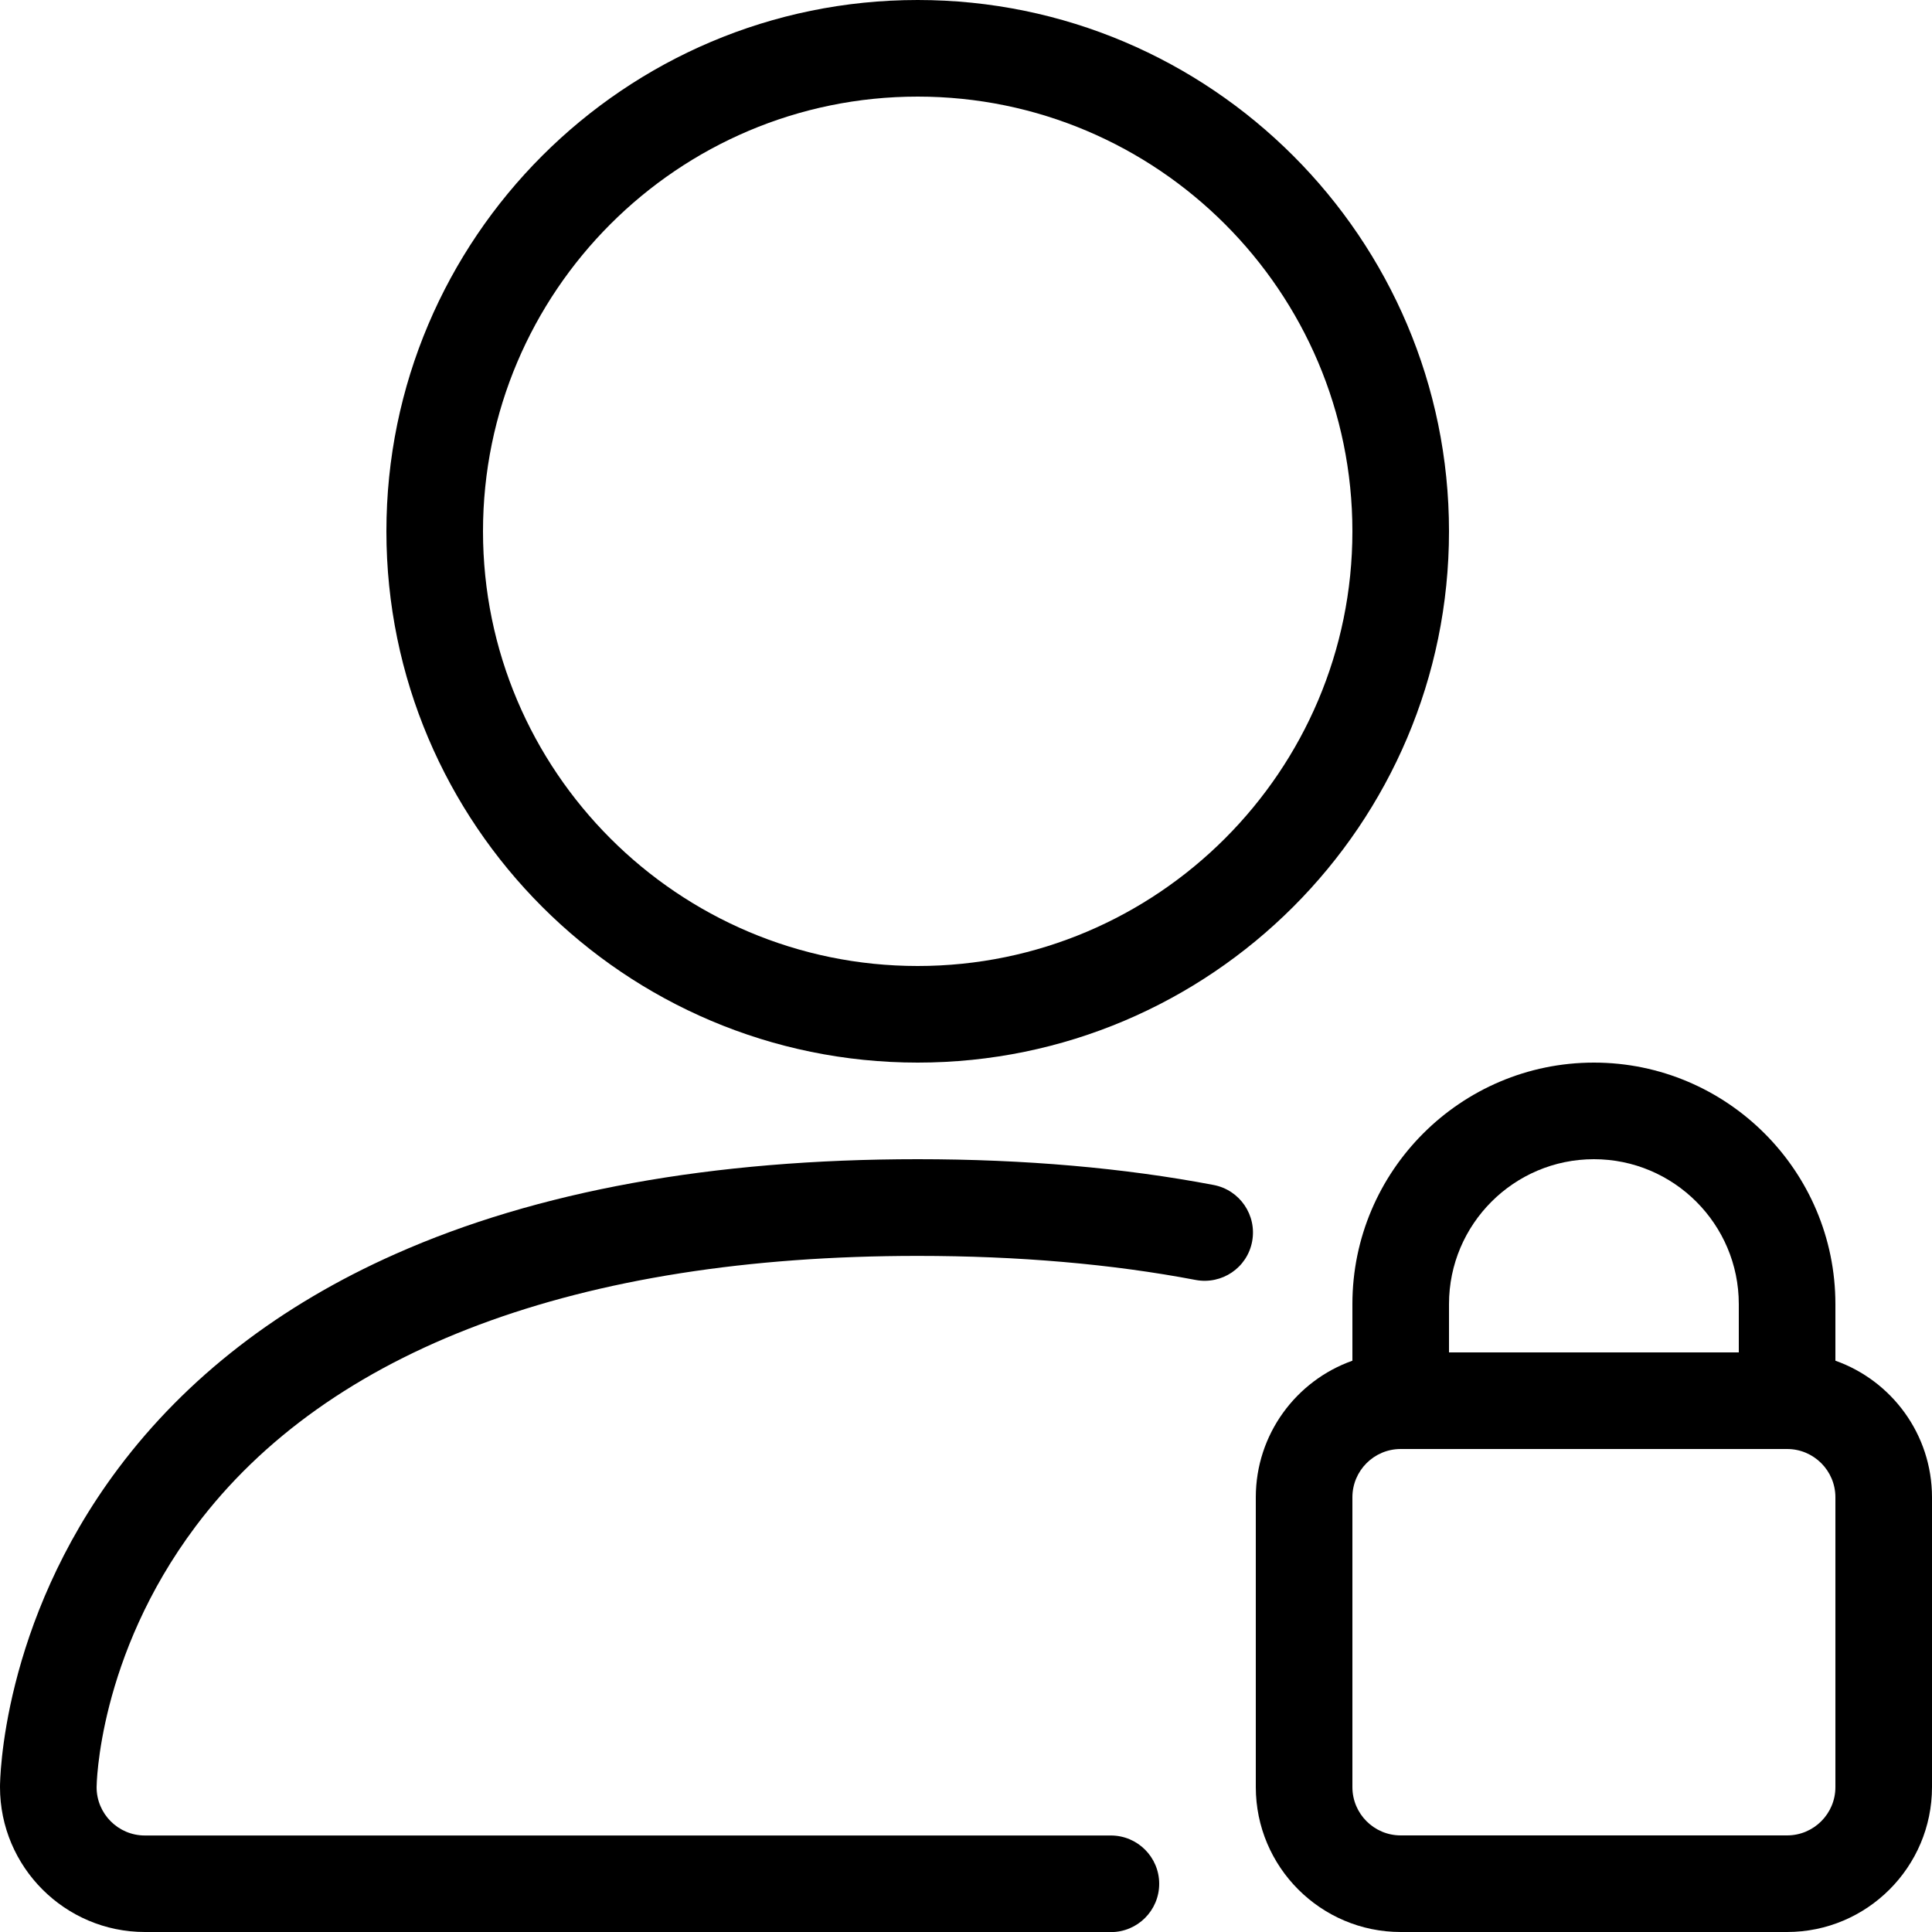
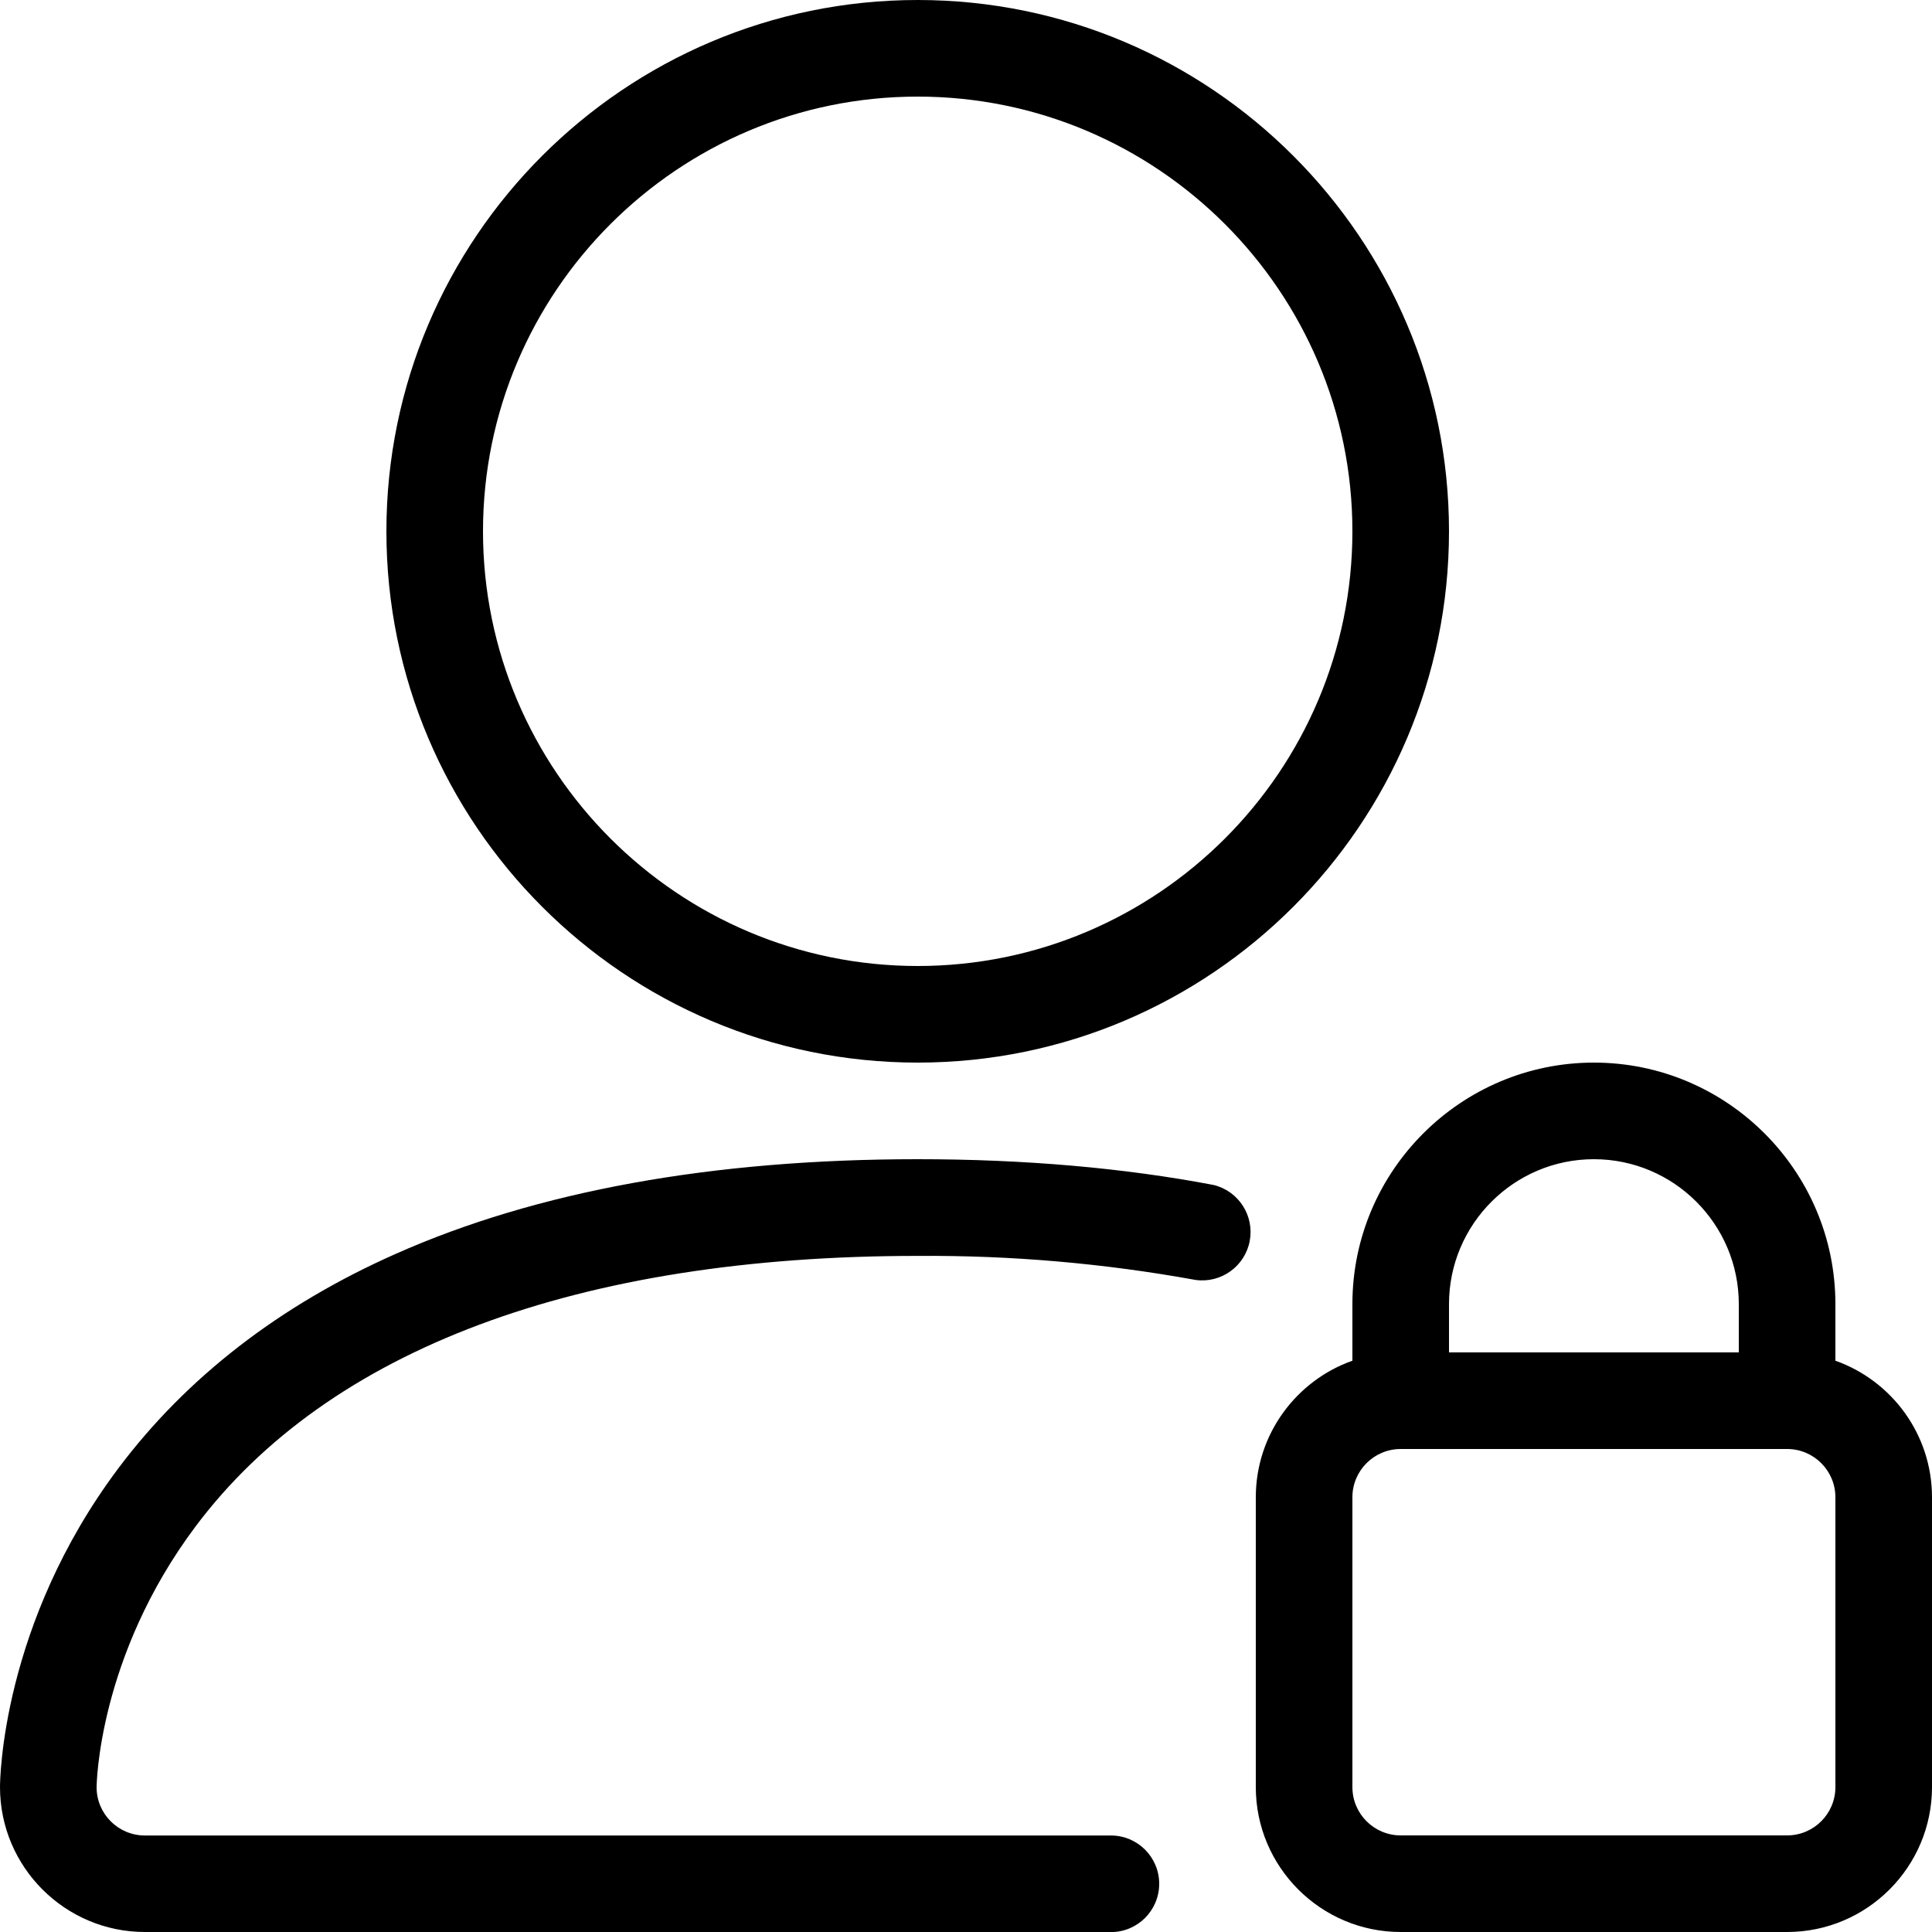
- <svg xmlns="http://www.w3.org/2000/svg" version="1.1" width="20" height="20" viewBox="0 0 20 20">
-   <path d="M9.5 11c-3.033 0-5.5-2.467-5.5-5.5s2.467-5.5 5.5-5.5 5.5 2.467 5.5 5.5-2.467 5.5-5.5 5.5zM9.5 1c-2.481 0-4.5 2.019-4.5 4.5s2.019 4.5 4.5 4.5c2.481 0 4.5-2.019 4.5-4.5s-2.019-4.5-4.5-4.5z" fill="currentColor" />
-   <path d="M11.5 20h-10c-0.827 0-1.5-0.673-1.5-1.5 0-0.068 0.014-1.685 1.225-3.3 0.705-0.94 1.67-1.687 2.869-2.219 1.464-0.651 3.283-0.981 5.406-0.981 1.104 0 2.135 0.090 3.064 0.267 0.271 0.052 0.449 0.313 0.398 0.585s-0.313 0.449-0.585 0.398c-0.867-0.165-1.835-0.249-2.877-0.249-3.516 0-6.101 0.968-7.475 2.8-1.013 1.351-1.025 2.687-1.025 2.7 0 0.276 0.224 0.5 0.5 0.5h10c0.276 0 0.5 0.224 0.5 0.5s-0.224 0.5-0.5 0.5z" fill="currentColor" />
-   <path d="M19 14.086v-0.586c0-1.378-1.122-2.5-2.5-2.5s-2.5 1.122-2.5 2.5v0.586c-0.582 0.206-1 0.762-1 1.414v3c0 0.827 0.673 1.5 1.5 1.5h4c0.827 0 1.5-0.673 1.5-1.5v-3c0-0.652-0.418-1.208-1-1.414zM16.5 12c0.827 0 1.5 0.673 1.5 1.5v0.5h-3v-0.5c0-0.827 0.673-1.5 1.5-1.5zM19 18.5c0 0.276-0.224 0.5-0.5 0.5h-4c-0.276 0-0.5-0.224-0.5-0.5v-3c0-0.276 0.224-0.5 0.5-0.5h4c0.276 0 0.5 0.224 0.5 0.5v3z" fill="currentColor" />
+ <svg xmlns="http://www.w3.org/2000/svg" width="20" height="20" viewBox="0 0 20 20">
+   <path fill="currentColor" d="M9.5 11C6.467 11 4 8.533 4 5.5S6.467 0 9.5 0 15 2.467 15 5.5 12.533 11 9.5 11zm0-10C7.019 1 5 3.019 5 5.5S7.019 10 9.5 10 14 7.981 14 5.5 11.981 1 9.5 1zm2 19h-10C.673 20 0 19.327 0 18.5c0-.068.014-1.685 1.225-3.3.705-.94 1.67-1.687 2.869-2.219C5.558 12.33 7.377 12 9.5 12c1.104 0 2.135.09 3.064.267a.501.501 0 0 1-.187.983 15.495 15.495 0 0 0-2.877-.249c-3.516 0-6.101.968-7.475 2.8C1.012 17.152 1 18.488 1 18.501a.5.5 0 0 0 .5.5h10a.5.5 0 0 1 0 1zm7.5-5.914V13.5c0-1.378-1.122-2.5-2.5-2.5S14 12.122 14 13.5v.586c-.582.206-1 .762-1 1.414v3c0 .827.673 1.5 1.5 1.5h4c.827 0 1.5-.673 1.5-1.5v-3c0-.652-.418-1.208-1-1.414zM16.5 12c.827 0 1.5.673 1.5 1.5v.5h-3v-.5c0-.827.673-1.5 1.5-1.5zm2.5 6.5a.5.5 0 0 1-.5.5h-4a.5.5 0 0 1-.5-.5v-3a.5.5 0 0 1 .5-.5h4a.5.5 0 0 1 .5.5v3z" />
</svg>
